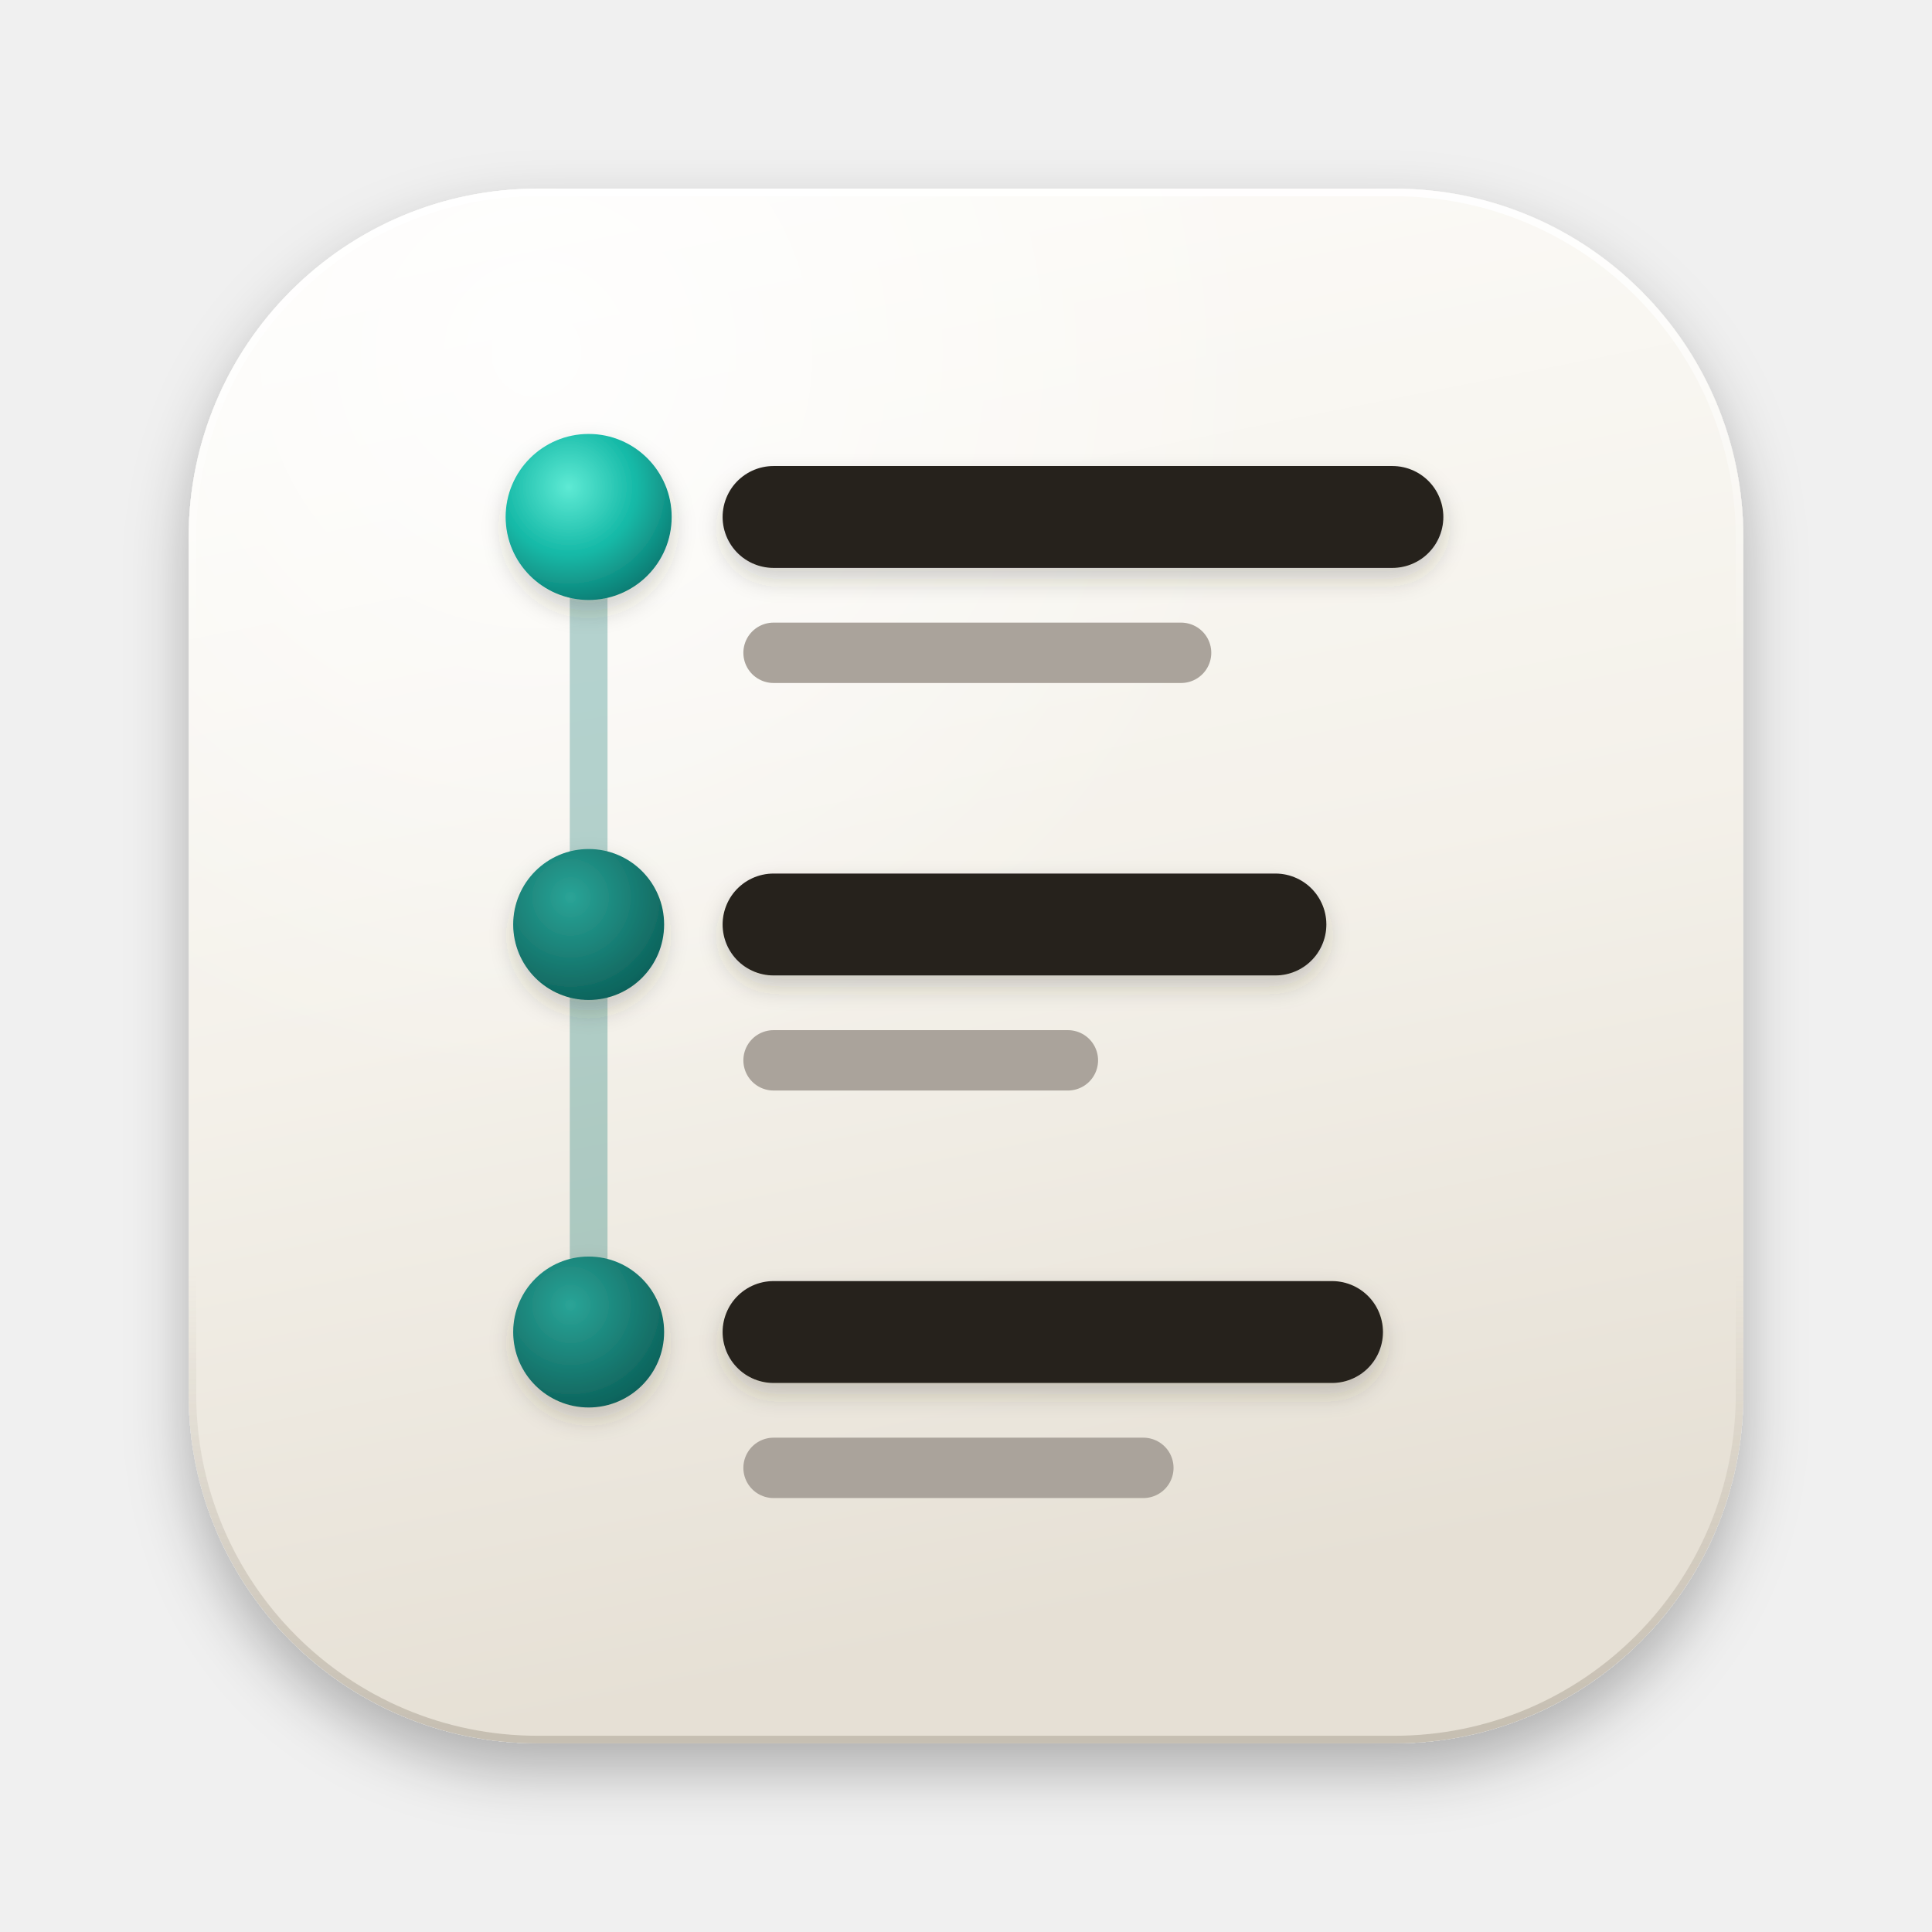
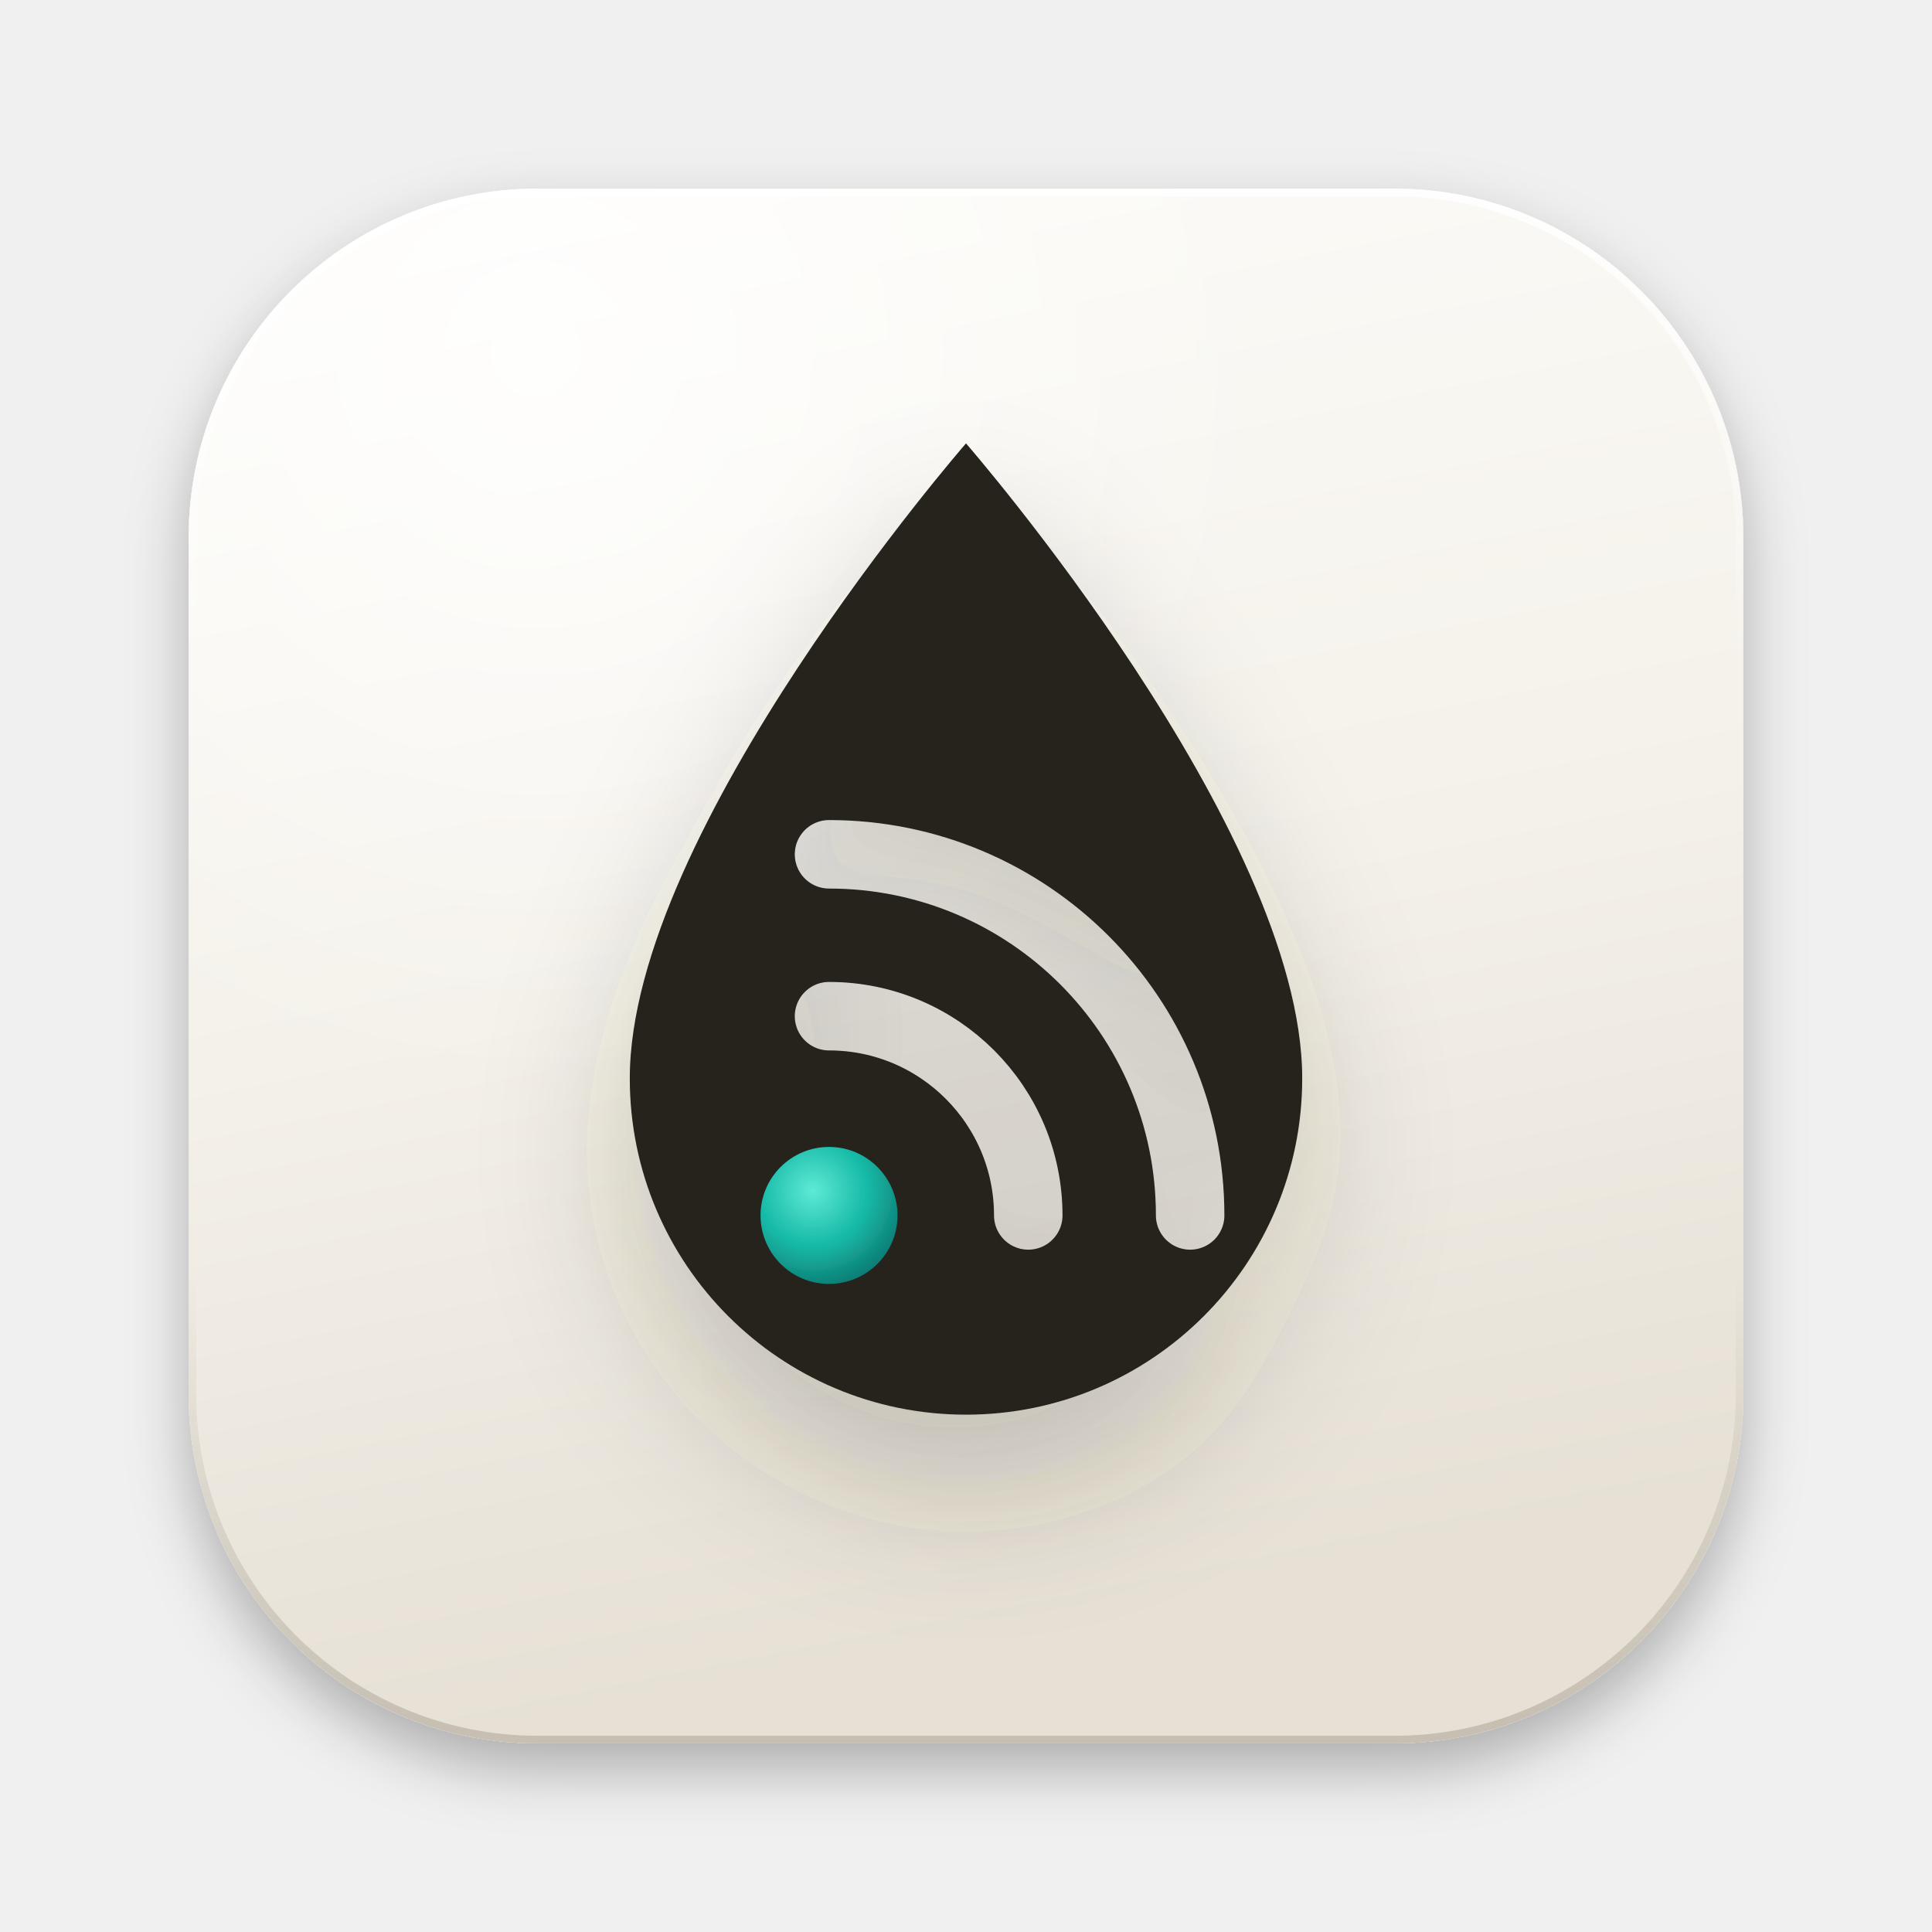
<svg xmlns="http://www.w3.org/2000/svg" width="1024" height="1024" viewBox="0 0 1024 1024">
  <defs>
    <linearGradient id="field" x1="0" y1="0" x2=".2" y2="1">
      <stop offset="0" stop-color="#fdfcf9" />
      <stop offset=".55" stop-color="#f4f1ea" />
      <stop offset="1" stop-color="#e6e0d5" />
    </linearGradient>
    <radialGradient id="sheen" cx=".22" cy=".1" r=".8">
      <stop offset="0" stop-color="#fff" stop-opacity=".8" />
      <stop offset=".6" stop-color="#fff" stop-opacity="0" />
    </radialGradient>
    <linearGradient id="rim" x1="0" y1="0" x2="0" y2="1">
      <stop offset="0" stop-color="#fff" stop-opacity=".9" />
      <stop offset=".3" stop-color="#fff" stop-opacity="0" />
      <stop offset=".7" stop-color="#8a8070" stop-opacity="0" />
      <stop offset="1" stop-color="#8a8070" stop-opacity=".35" />
    </linearGradient>
    <radialGradient id="dot" cx=".38" cy=".32" r=".75">
-       <stop offset="0" stop-color="#2aa497" />
-       <stop offset="1" stop-color="#0b5f58" />
-     </radialGradient>
-     <radialGradient id="new" cx=".38" cy=".32" r=".75">
      <stop offset="0" stop-color="#5eead4" />
      <stop offset=".55" stop-color="#14b8a6" />
      <stop offset="1" stop-color="#0f766e" />
    </radialGradient>
+     <mask id="feed" maskUnits="userSpaceOnUse" x="0" y="0" width="100" height="100">
+       <rect width="100" height="100" fill="#fff" />
+       <g fill="none" stroke="#000" stroke-width="5.5" stroke-linecap="round">
+         <path d="M39 56a16 16 0 0 1 16 16" />
+         <path d="M39 43a29 29 0 0 1 29 29" />
+       </g>
+     </mask>
    <filter id="tile-shadow" x="-20%" y="-20%" width="140%" height="150%">
      <feDropShadow dx="0" dy="14" stdDeviation="16" flood-color="#000" flood-opacity=".28" />
    </filter>
    <filter id="lift" filterUnits="userSpaceOnUse" x="0" y="0" width="1024" height="1024">
      <feDropShadow dx="0" dy="6" stdDeviation="6" flood-color="#3b2f1e" flood-opacity=".22" />
    </filter>
  </defs>
  <g filter="url(#tile-shadow)">
    <rect x="100" y="100" width="824" height="824" rx="185" fill="url(#field)" />
  </g>
  <rect x="100" y="100" width="824" height="824" rx="185" fill="url(#sheen)" />
  <rect x="102" y="102" width="820" height="820" rx="183" fill="none" stroke="url(#rim)" stroke-width="4" />
-   <path d="M312 274V706" stroke="#0f766e" stroke-opacity=".3" stroke-width="20" stroke-linecap="round" />
-   <g filter="url(#lift)">
-     <circle cx="312" cy="274" r="44" fill="url(#new)" />
-     <circle cx="312" cy="490" r="40" fill="url(#dot)" />
-     <circle cx="312" cy="706" r="40" fill="url(#dot)" />
-     <g stroke="#26231f" stroke-width="54" stroke-linecap="round">
-       <path d="M410 274H738" />
-       <path d="M410 490H676" />
-       <path d="M410 706H706" />
-     </g>
-   </g>
-   <g stroke="#aaa39b" stroke-width="32" stroke-linecap="round">
-     <path d="M410 346H626" />
-     <path d="M410 562H566" />
-     <path d="M410 778H606" />
+   <g filter="url(#lift)" transform="translate(182 169) scale(6.6)">
+     <path d="M50 10C50 10 23 41 23 61a27 27 0 0 0 54 0C77 41 50 10 50 10z" fill="#26231f" mask="url(#feed)" />
+     <circle cx="39" cy="72" r="5.5" fill="url(#dot)" />
  </g>
</svg>
